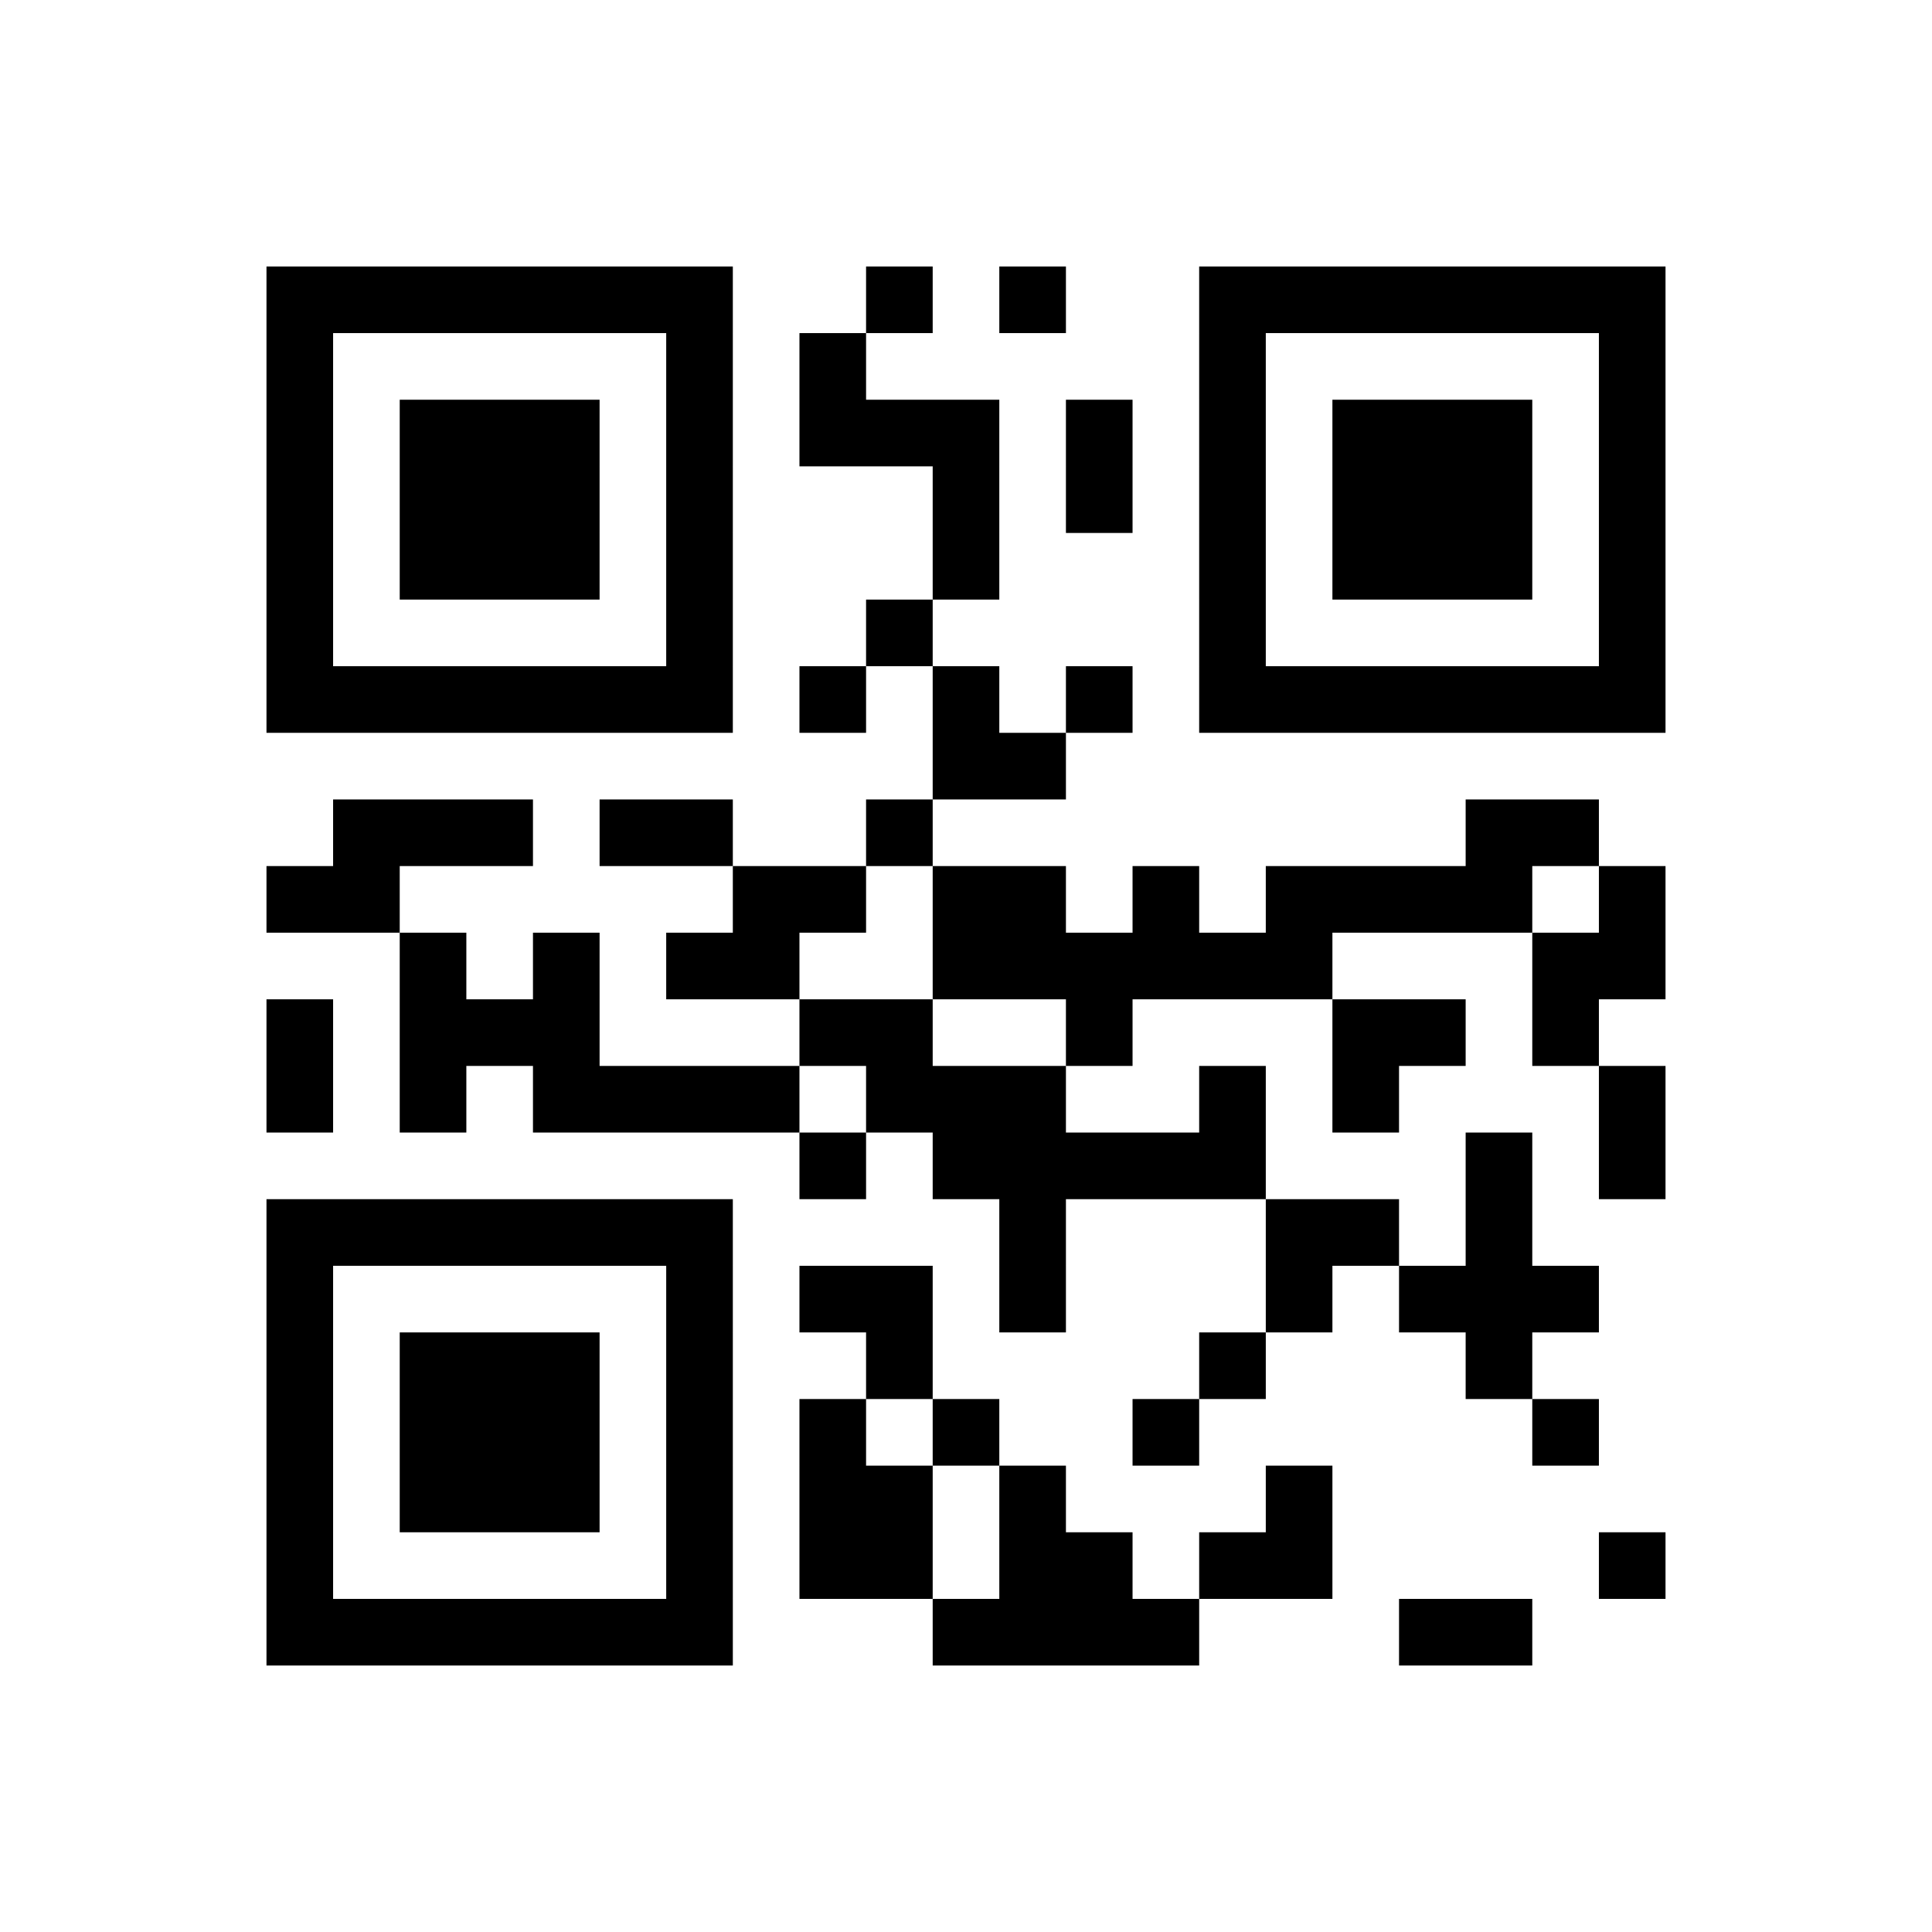
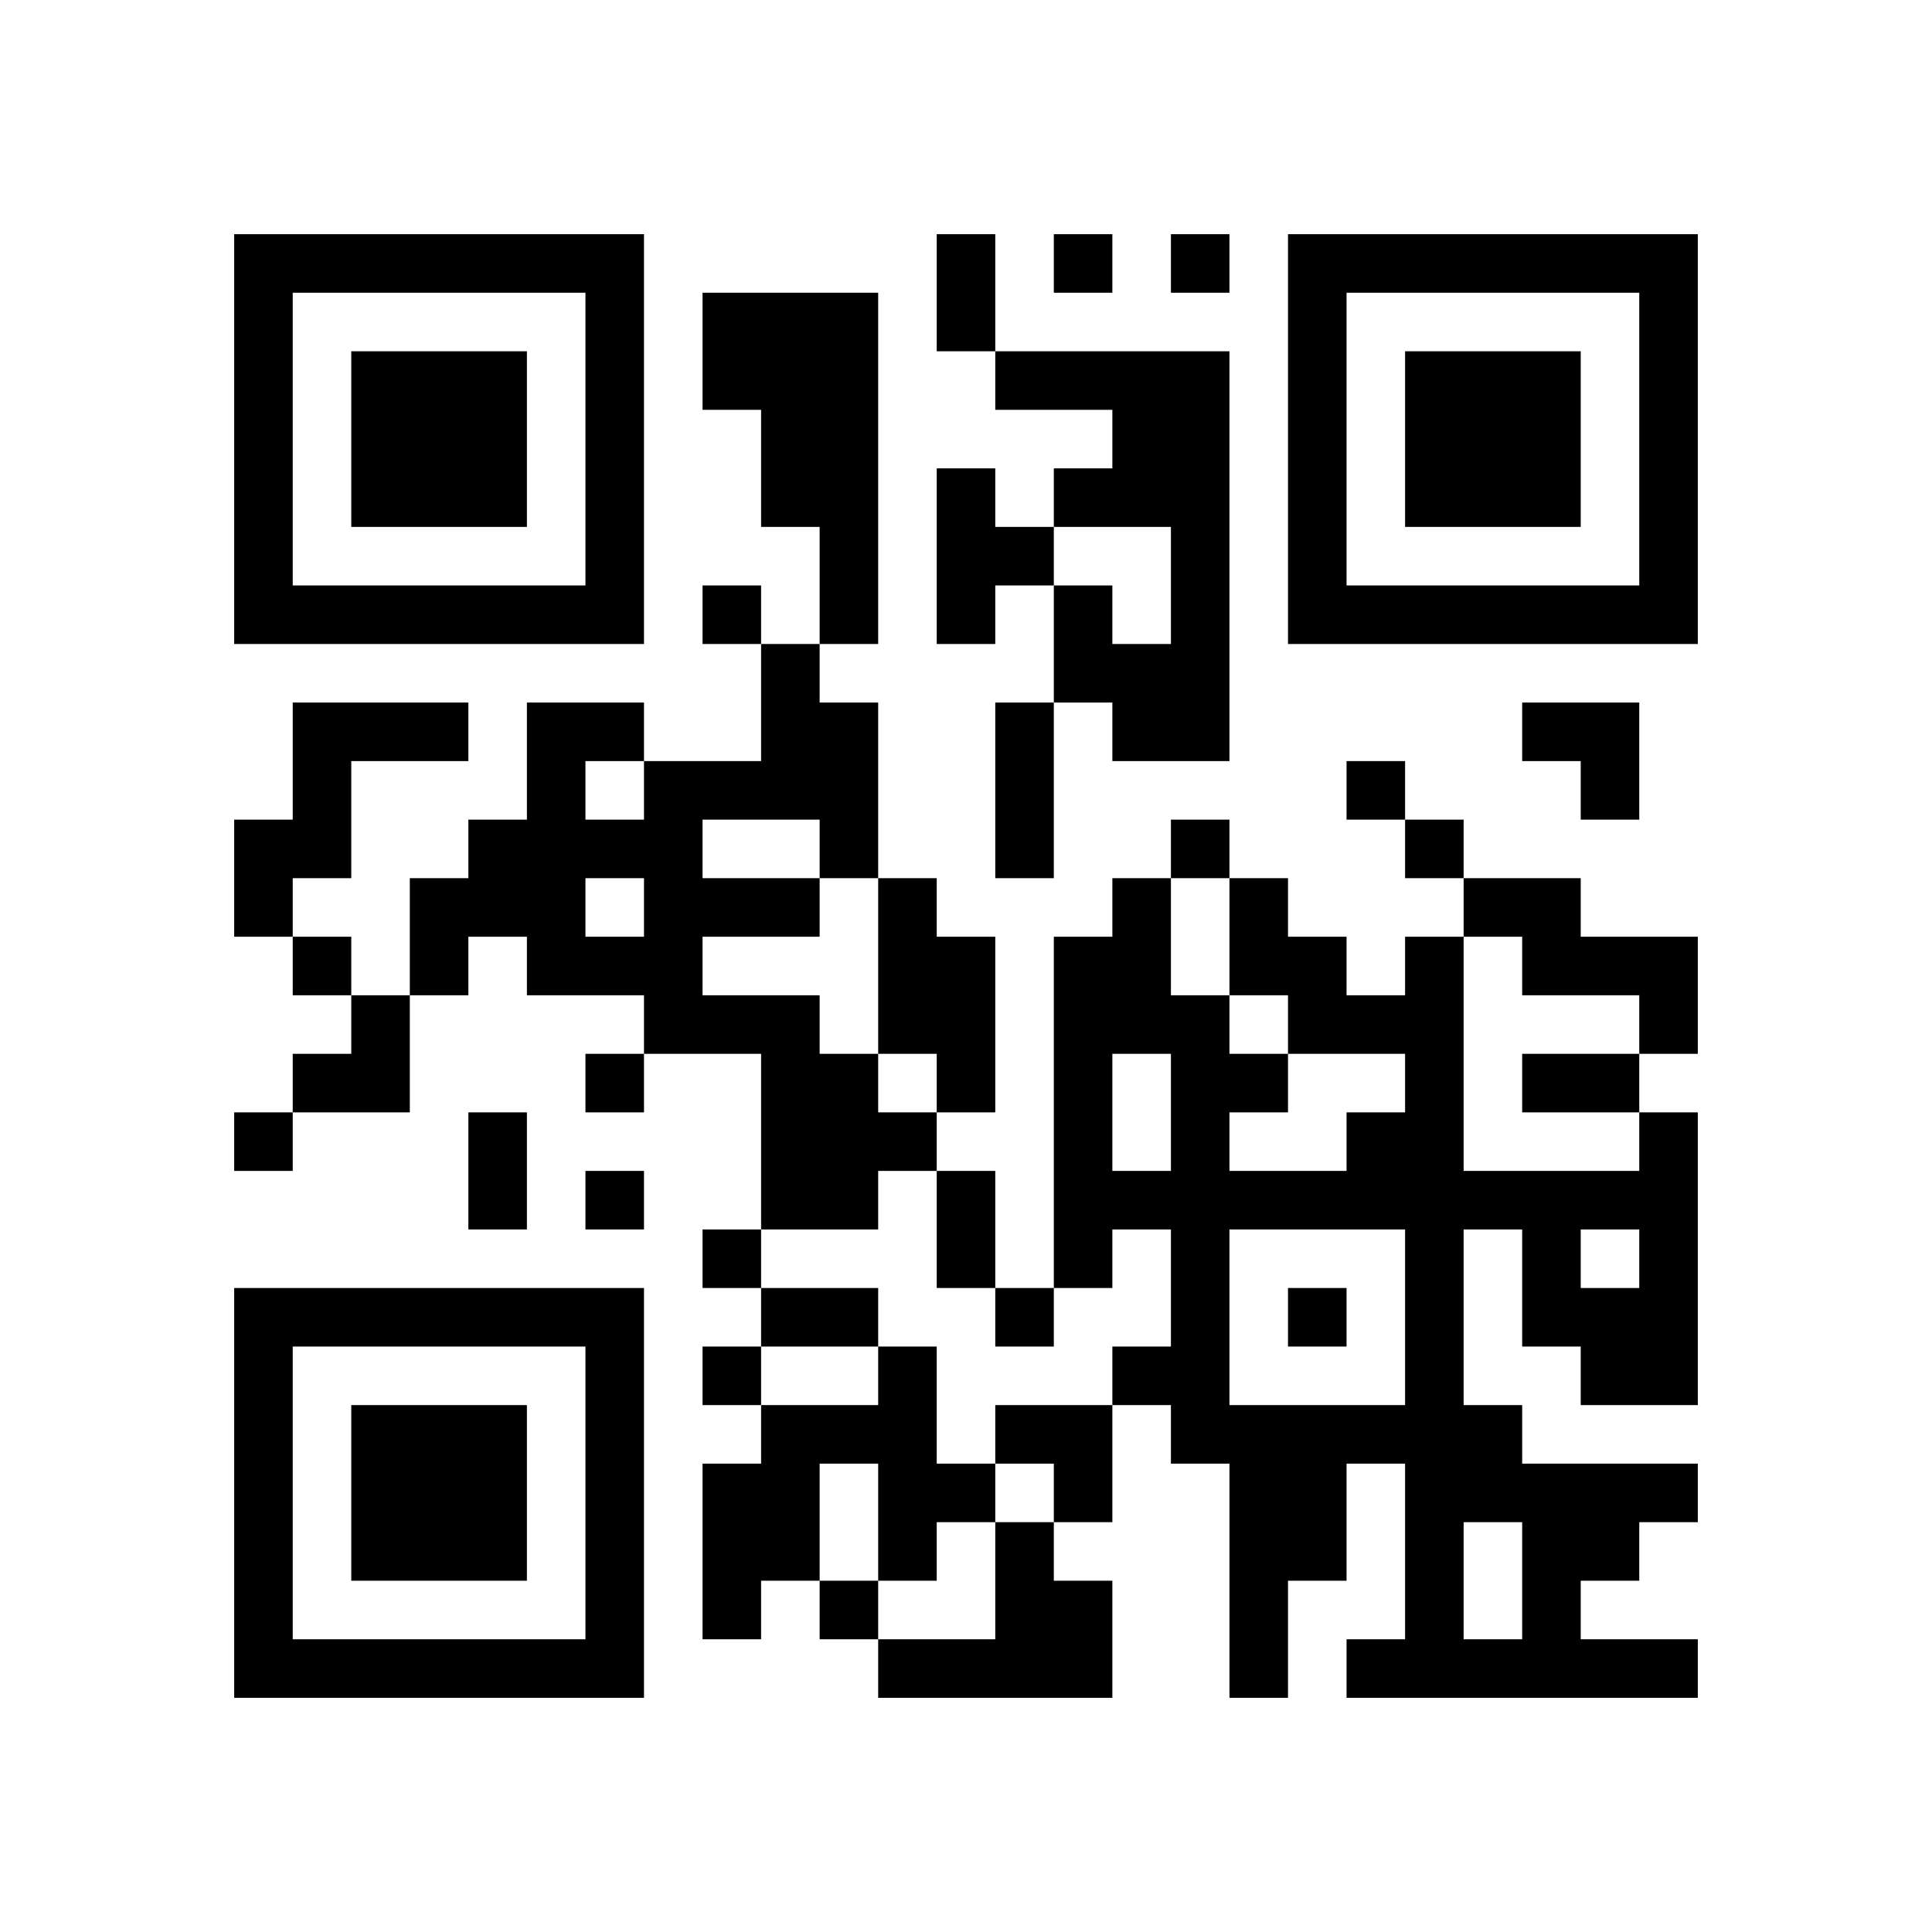
- <svg xmlns="http://www.w3.org/2000/svg" width="29" height="29" class="segno">
-   <path class="qrline" stroke="#000" d="M4 4.5h7m2 0h1m1 0h1m2 0h7m-21 1h1m5 0h1m1 0h1m5 0h1m5 0h1m-21 1h1m1 0h3m1 0h1m1 0h3m1 0h1m1 0h1m1 0h3m1 0h1m-21 1h1m1 0h3m1 0h1m3 0h1m1 0h1m1 0h1m1 0h3m1 0h1m-21 1h1m1 0h3m1 0h1m3 0h1m3 0h1m1 0h3m1 0h1m-21 1h1m5 0h1m2 0h1m4 0h1m5 0h1m-21 1h7m1 0h1m1 0h1m1 0h1m1 0h7m-11 1h2m-11 1h3m1 0h2m2 0h1m8 0h2m-20 1h2m5 0h2m1 0h2m1 0h1m1 0h4m1 0h1m-19 1h1m1 0h1m1 0h2m2 0h6m3 0h2m-21 1h1m1 0h3m3 0h2m2 0h1m3 0h2m1 0h1m-20 1h1m1 0h1m1 0h4m1 0h3m2 0h1m1 0h1m3 0h1m-13 1h1m1 0h5m3 0h1m1 0h1m-21 1h7m4 0h1m3 0h2m1 0h1m-19 1h1m5 0h1m1 0h2m1 0h1m3 0h1m1 0h3m-20 1h1m1 0h3m1 0h1m2 0h1m4 0h1m3 0h1m-19 1h1m1 0h3m1 0h1m1 0h1m1 0h1m2 0h1m5 0h1m-20 1h1m1 0h3m1 0h1m1 0h2m1 0h1m3 0h1m-16 1h1m5 0h1m1 0h2m1 0h2m1 0h2m4 0h1m-21 1h7m3 0h4m3 0h2" />
+ <svg xmlns="http://www.w3.org/2000/svg" width="33" height="33" class="segno">
+   <path class="qrline" stroke="#000" d="M4 4.5h7m5 0h1m1 0h1m1 0h1m1 0h7m-25 1h1m5 0h1m1 0h3m1 0h1m5 0h1m5 0h1m-25 1h1m1 0h3m1 0h1m1 0h3m2 0h4m1 0h1m1 0h3m1 0h1m-25 1h1m1 0h3m1 0h1m2 0h2m4 0h2m1 0h1m1 0h3m1 0h1m-25 1h1m1 0h3m1 0h1m2 0h2m1 0h1m1 0h3m1 0h1m1 0h3m1 0h1m-25 1h1m5 0h1m3 0h1m1 0h2m2 0h1m1 0h1m5 0h1m-25 1h7m1 0h1m1 0h1m1 0h1m1 0h1m1 0h1m1 0h7m-16 1h1m4 0h3m-16 1h3m1 0h2m2 0h2m2 0h1m1 0h2m5 0h2m-23 1h1m3 0h1m1 0h4m2 0h1m5 0h1m3 0h1m-24 1h2m2 0h4m2 0h1m2 0h1m2 0h1m3 0h1m-21 1h1m2 0h3m1 0h3m1 0h1m3 0h1m1 0h1m3 0h2m-22 1h1m1 0h1m1 0h3m3 0h2m1 0h2m1 0h2m1 0h1m1 0h3m-23 1h1m4 0h3m1 0h2m1 0h3m1 0h3m3 0h1m-24 1h2m3 0h1m2 0h2m1 0h1m1 0h1m1 0h2m2 0h1m1 0h2m-24 1h1m3 0h1m4 0h3m2 0h1m1 0h1m2 0h2m3 0h1m-21 1h1m1 0h1m2 0h2m1 0h1m1 0h11m-17 1h1m3 0h1m1 0h1m1 0h1m3 0h1m1 0h1m1 0h1m-25 1h7m2 0h2m2 0h1m2 0h1m1 0h1m1 0h1m1 0h3m-25 1h1m5 0h1m1 0h1m2 0h1m3 0h2m3 0h1m2 0h2m-25 1h1m1 0h3m1 0h1m2 0h3m1 0h2m1 0h6m-22 1h1m1 0h3m1 0h1m1 0h2m1 0h2m1 0h1m2 0h2m1 0h5m-25 1h1m1 0h3m1 0h1m1 0h2m1 0h1m1 0h1m3 0h2m1 0h1m1 0h2m-24 1h1m5 0h1m1 0h1m1 0h1m2 0h2m2 0h1m2 0h1m1 0h1m-23 1h7m4 0h4m2 0h1m1 0h6" />
</svg>
